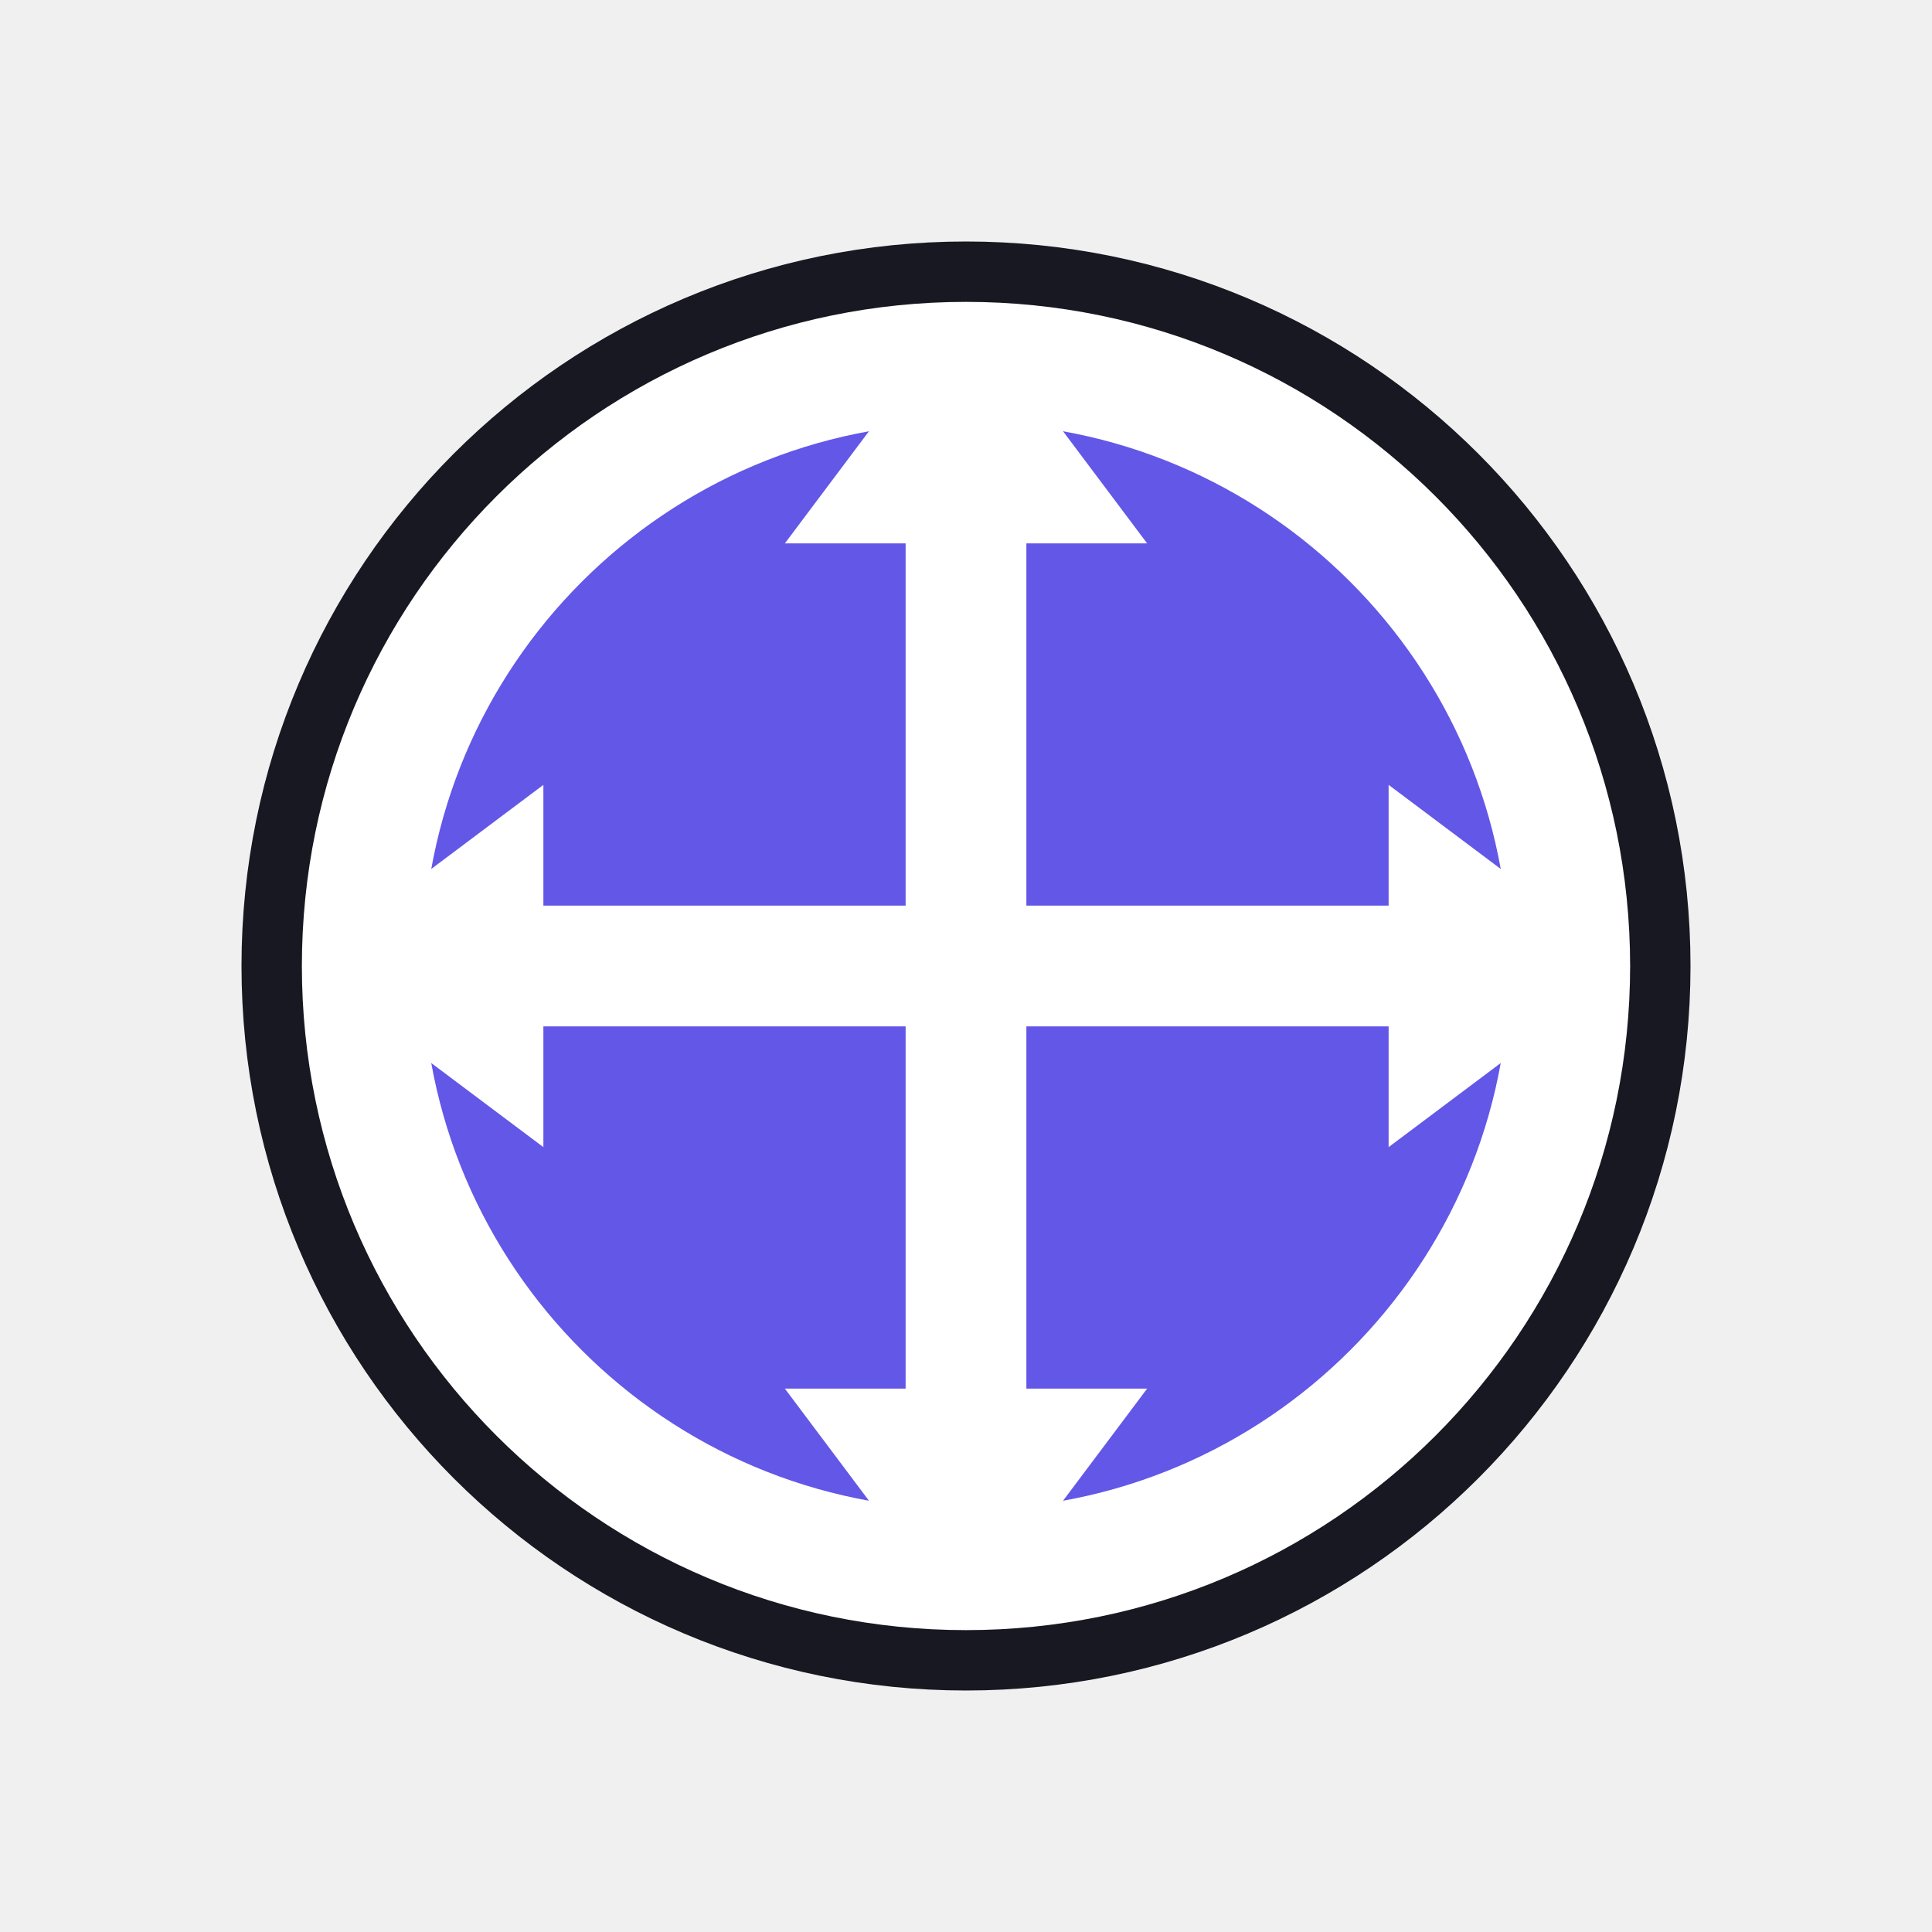
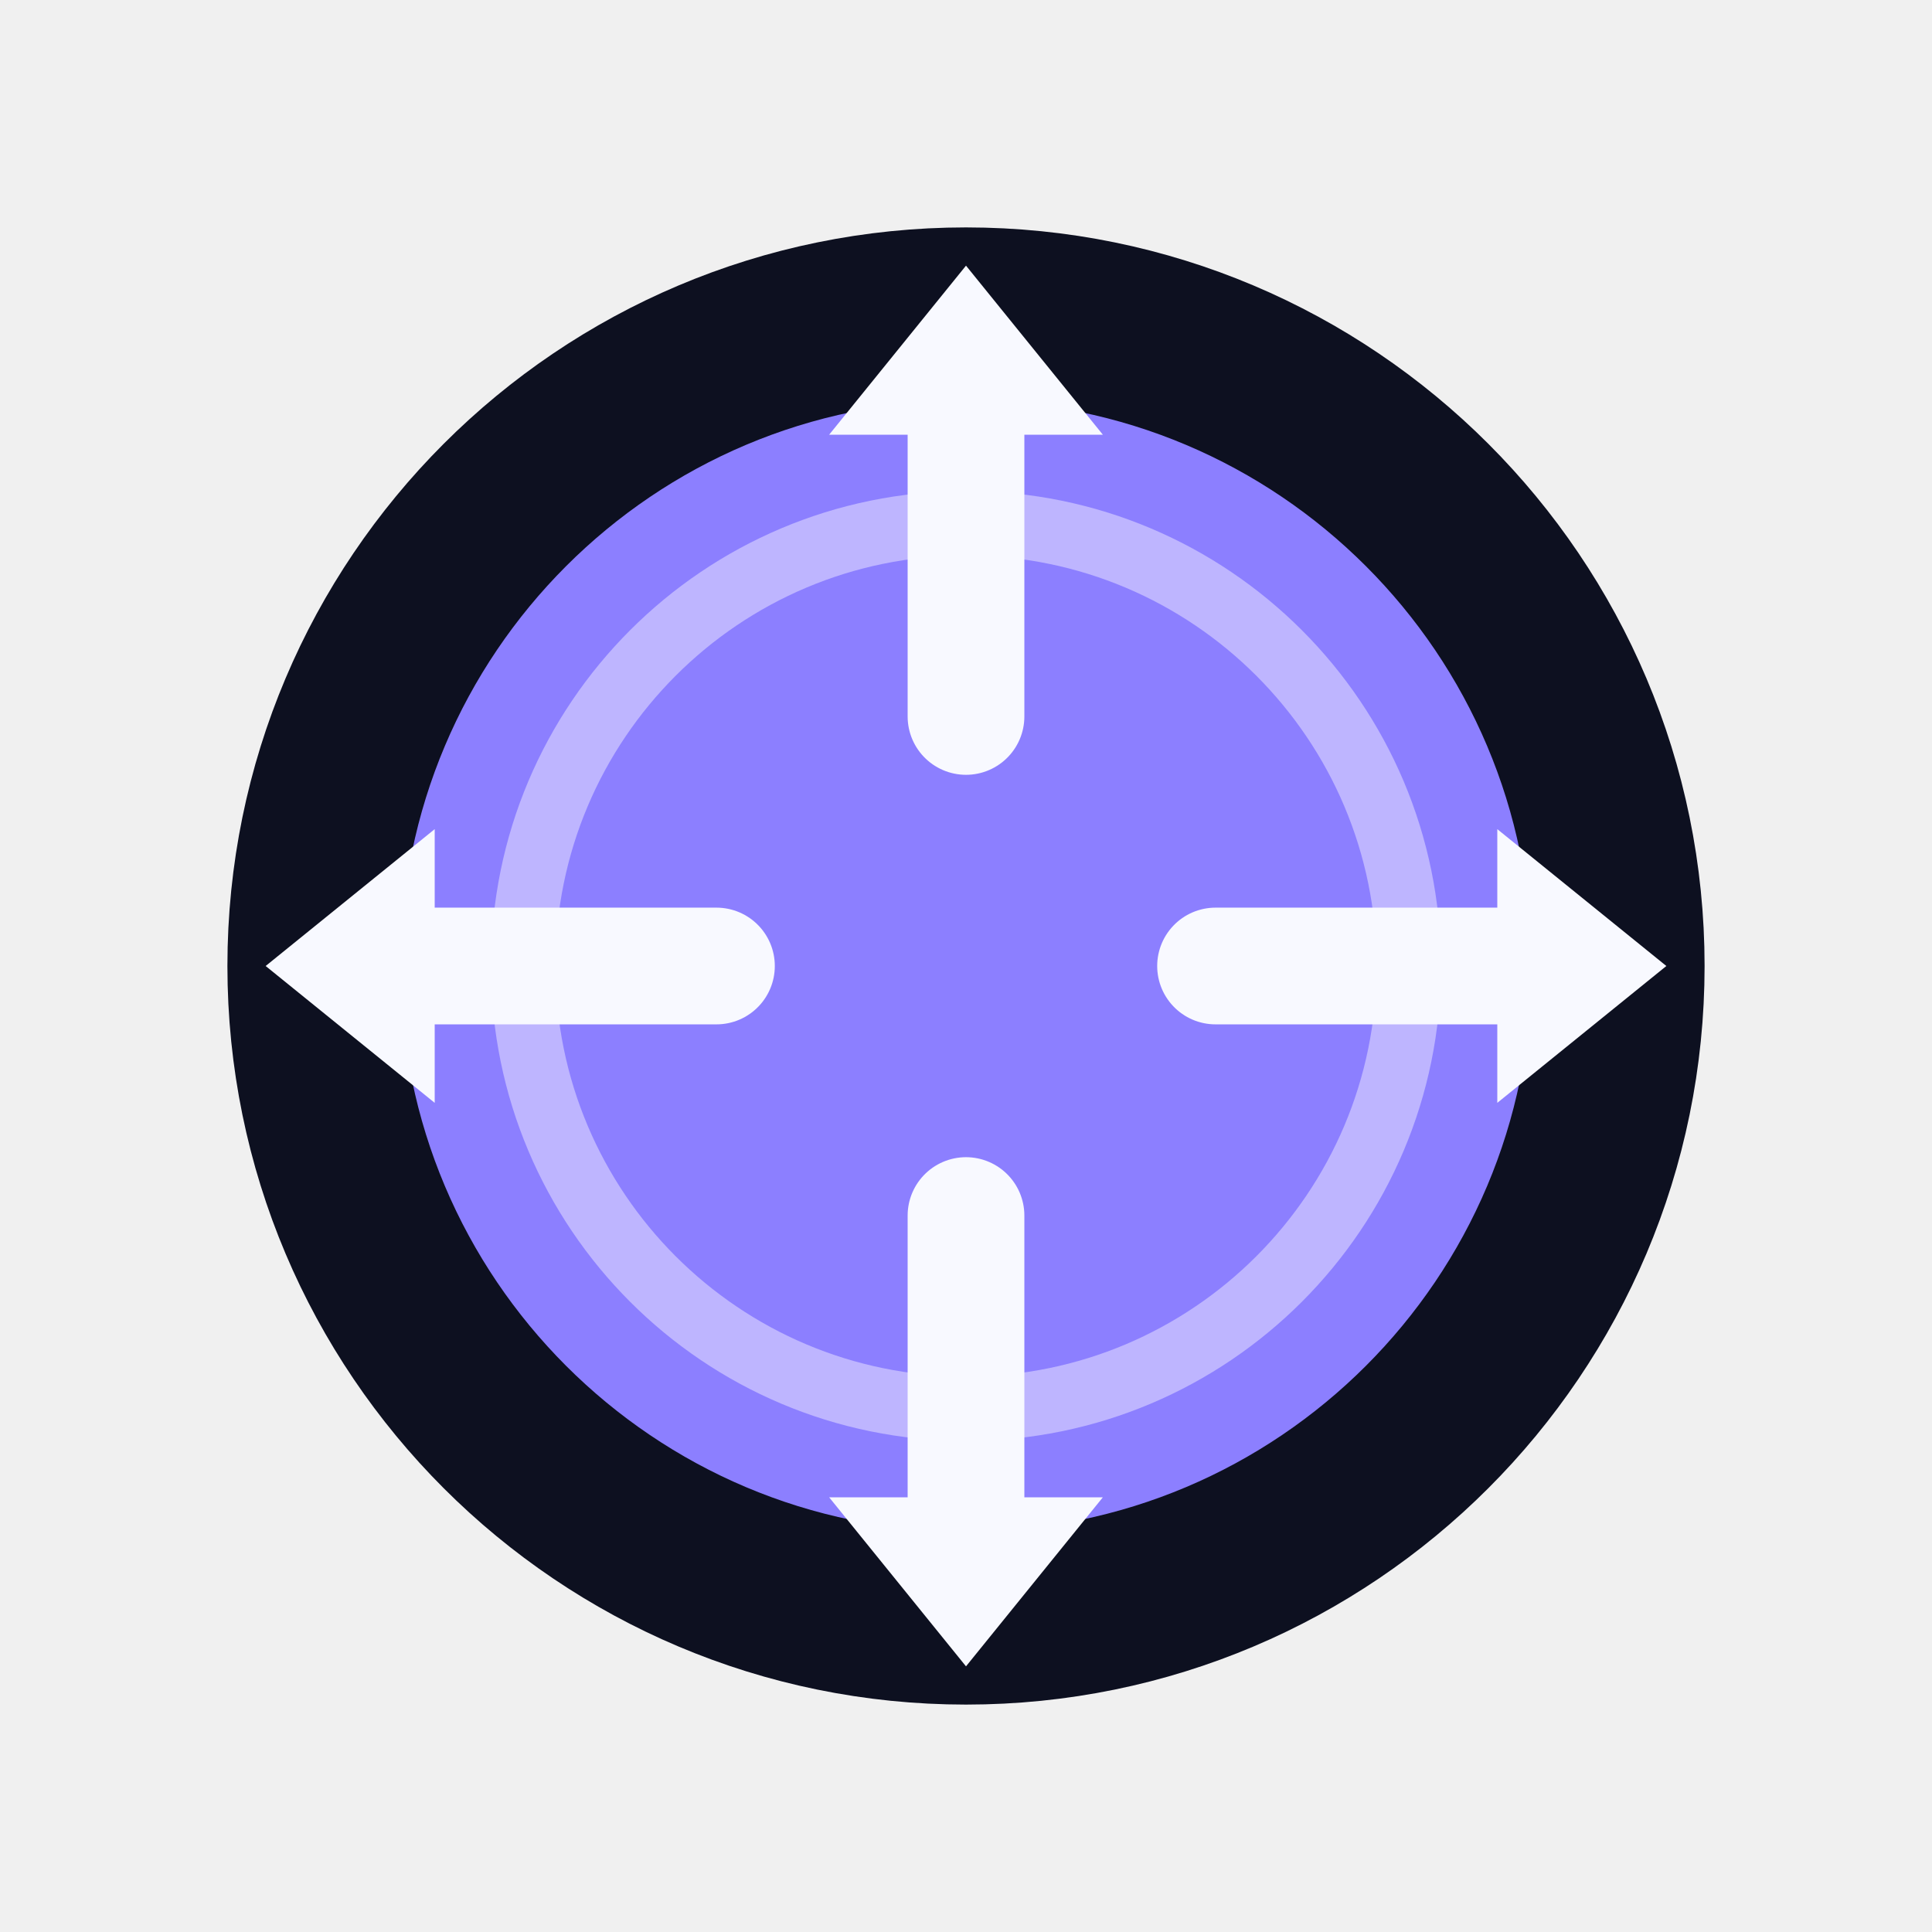
- <svg xmlns="http://www.w3.org/2000/svg" width="32" height="32" viewBox="0 0 32 32">
-   <circle cx="16" cy="16" r="10" fill="#171821" stroke="#171821" stroke-width="4" />
-   <circle cx="16" cy="16" r="10" fill="#6357e8" stroke="#fff" stroke-width="2" />
-   <path d="M16 8v16M8 16h16" fill="none" stroke="#fff" stroke-width="2" stroke-linecap="round" />
-   <path d="m16 5-3 4h6ZM16 27l-3-4h6ZM5 16l4-3v6ZM27 16l-4-3v6Z" fill="#fff" />
+ <svg xmlns="http://www.w3.org/2000/svg" width="24" height="24" viewBox="0 0 24 24" shape-rendering="geometricPrecision">
+   <circle cx="12" cy="12" r="8.1" fill="#8c7fff" stroke="#0d1020" stroke-width="2.15" />
+   <circle cx="12" cy="12" r="5.5" fill="none" stroke="#c3bbff" stroke-width=".8" opacity=".9" />
+   <path d="M12 4.8v4.1M12 15.1v4.1M4.8 12h4.1M15.1 12h4.1" fill="none" stroke="#f8f9ff" stroke-width="1.45" stroke-linecap="round" />
+   <path d="m12 3.3-1.7 2.1h3.4ZM12 20.7l-1.7-2.1h3.4ZM3.3 12 5.4 10.3v3.4ZM20.7 12l-2.1-1.7v3.4Z" fill="#f8f9ff" />
</svg>
